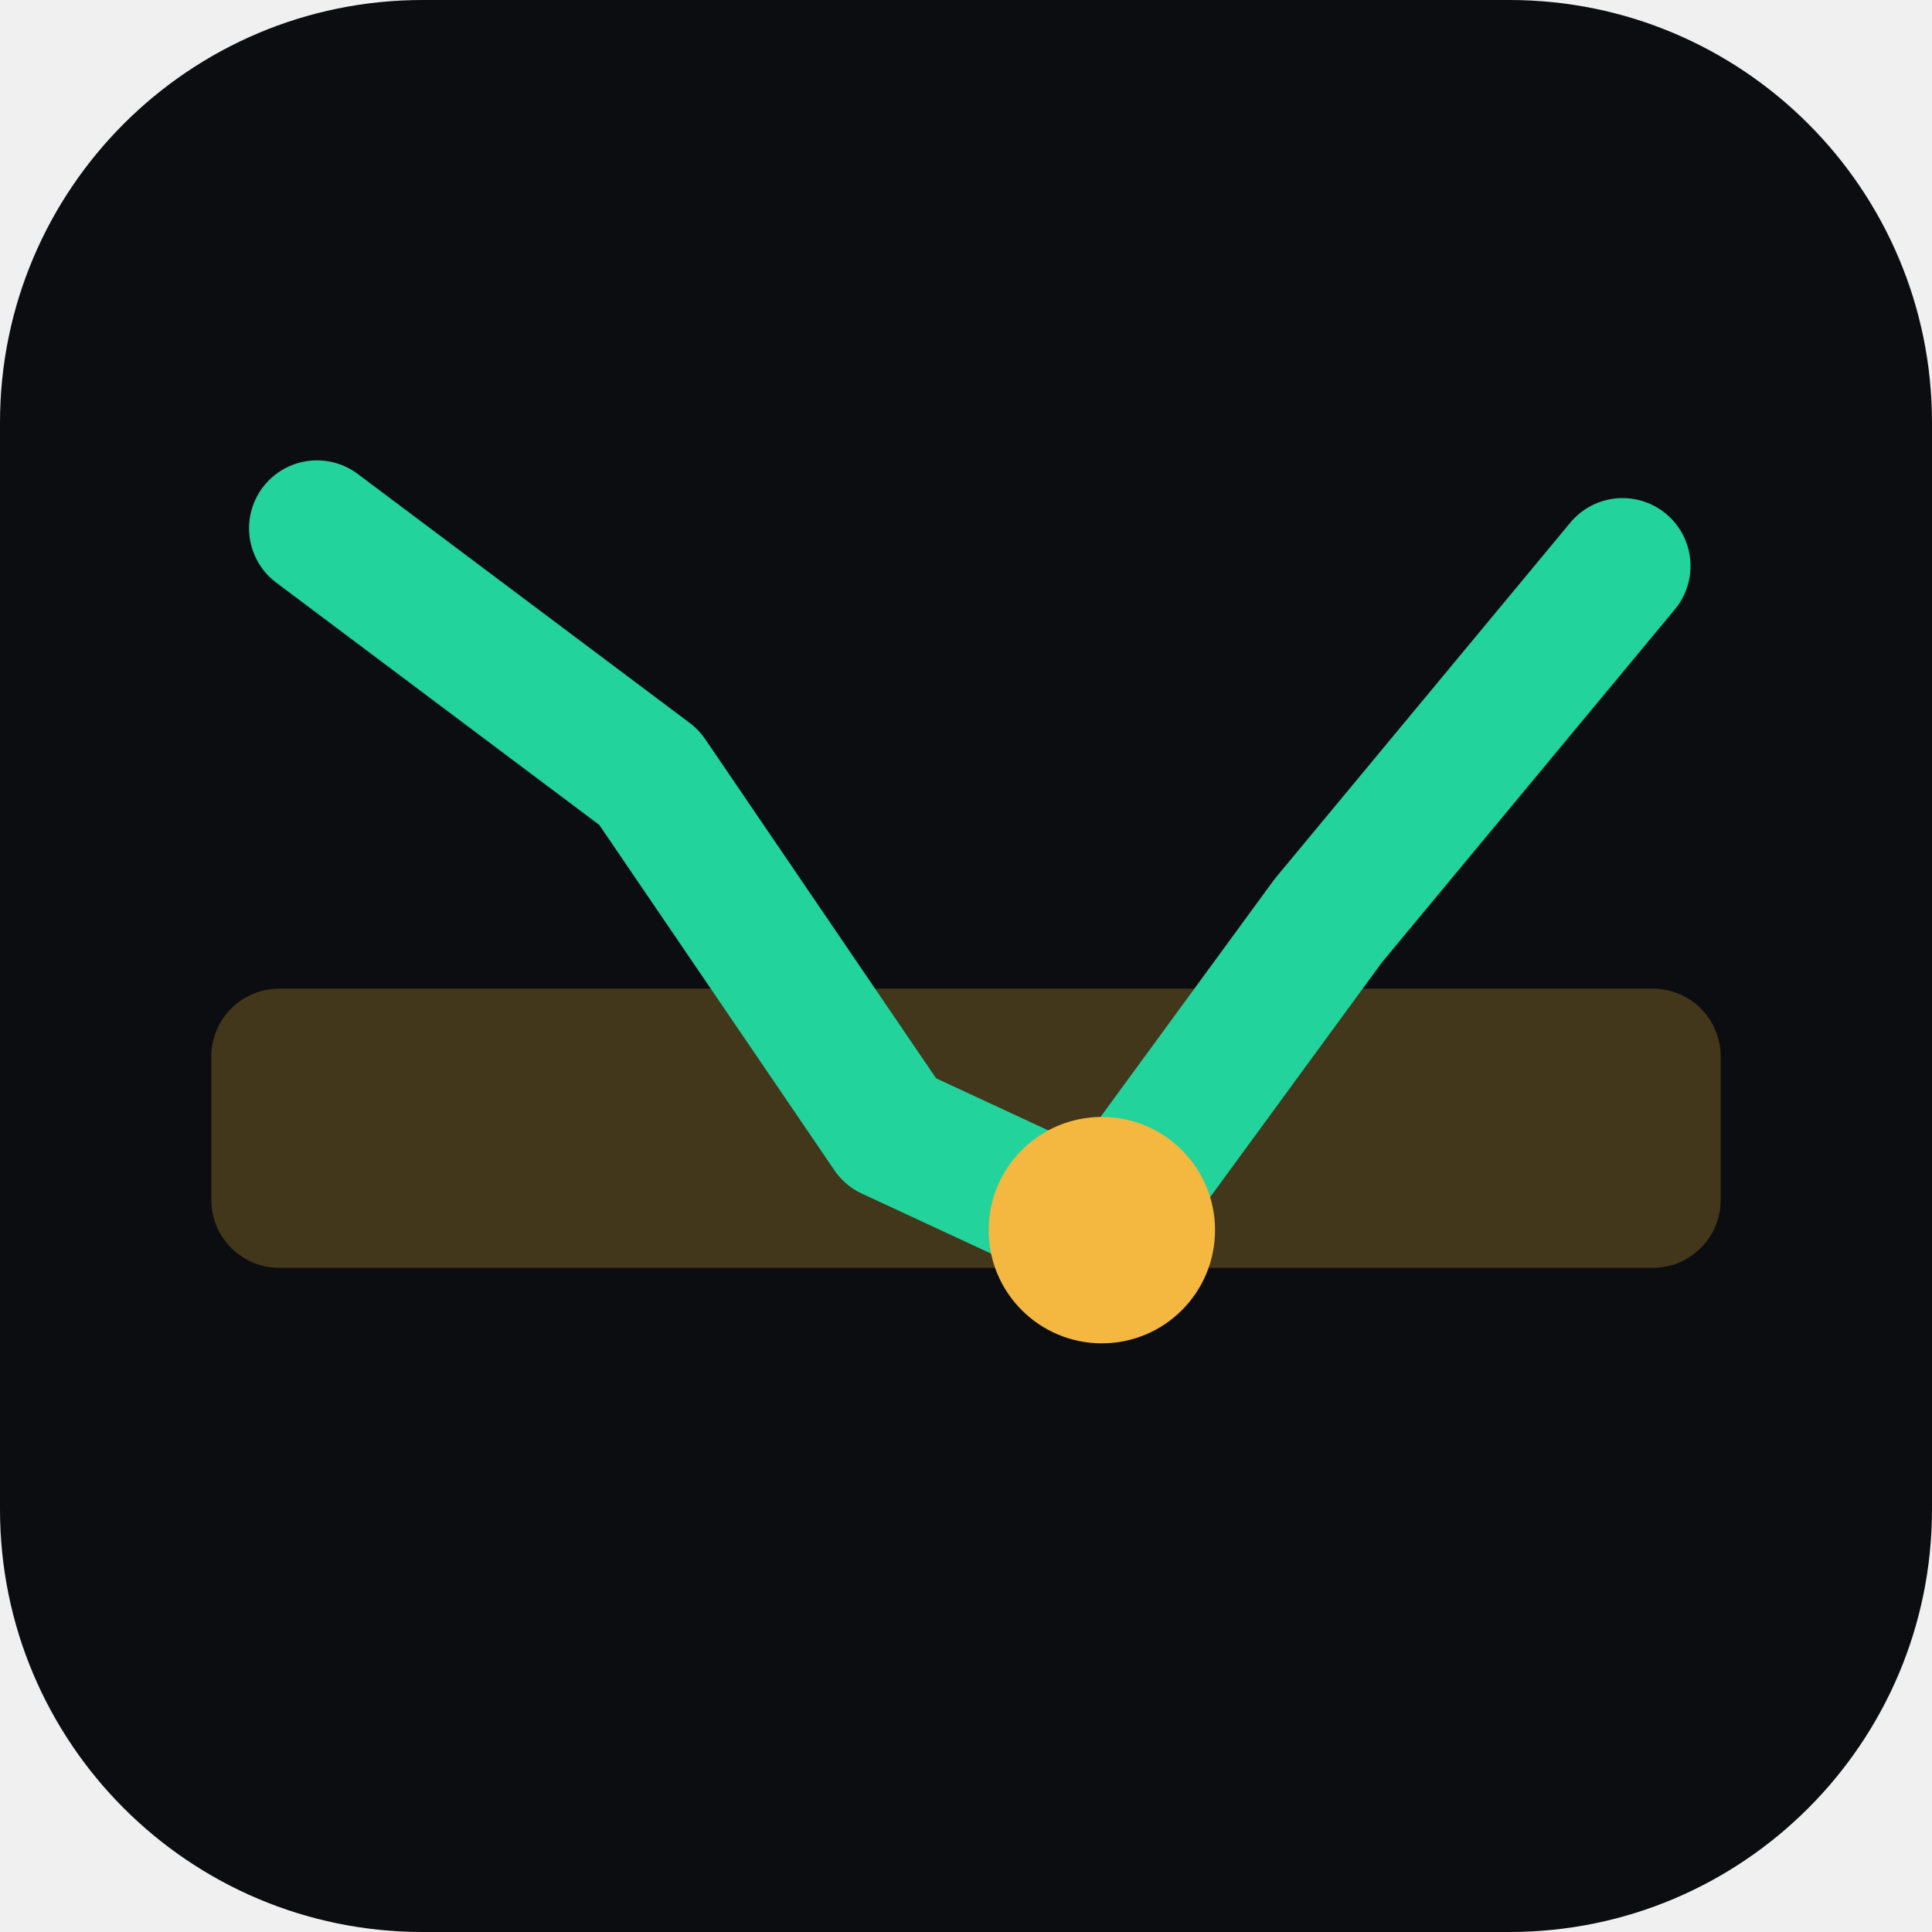
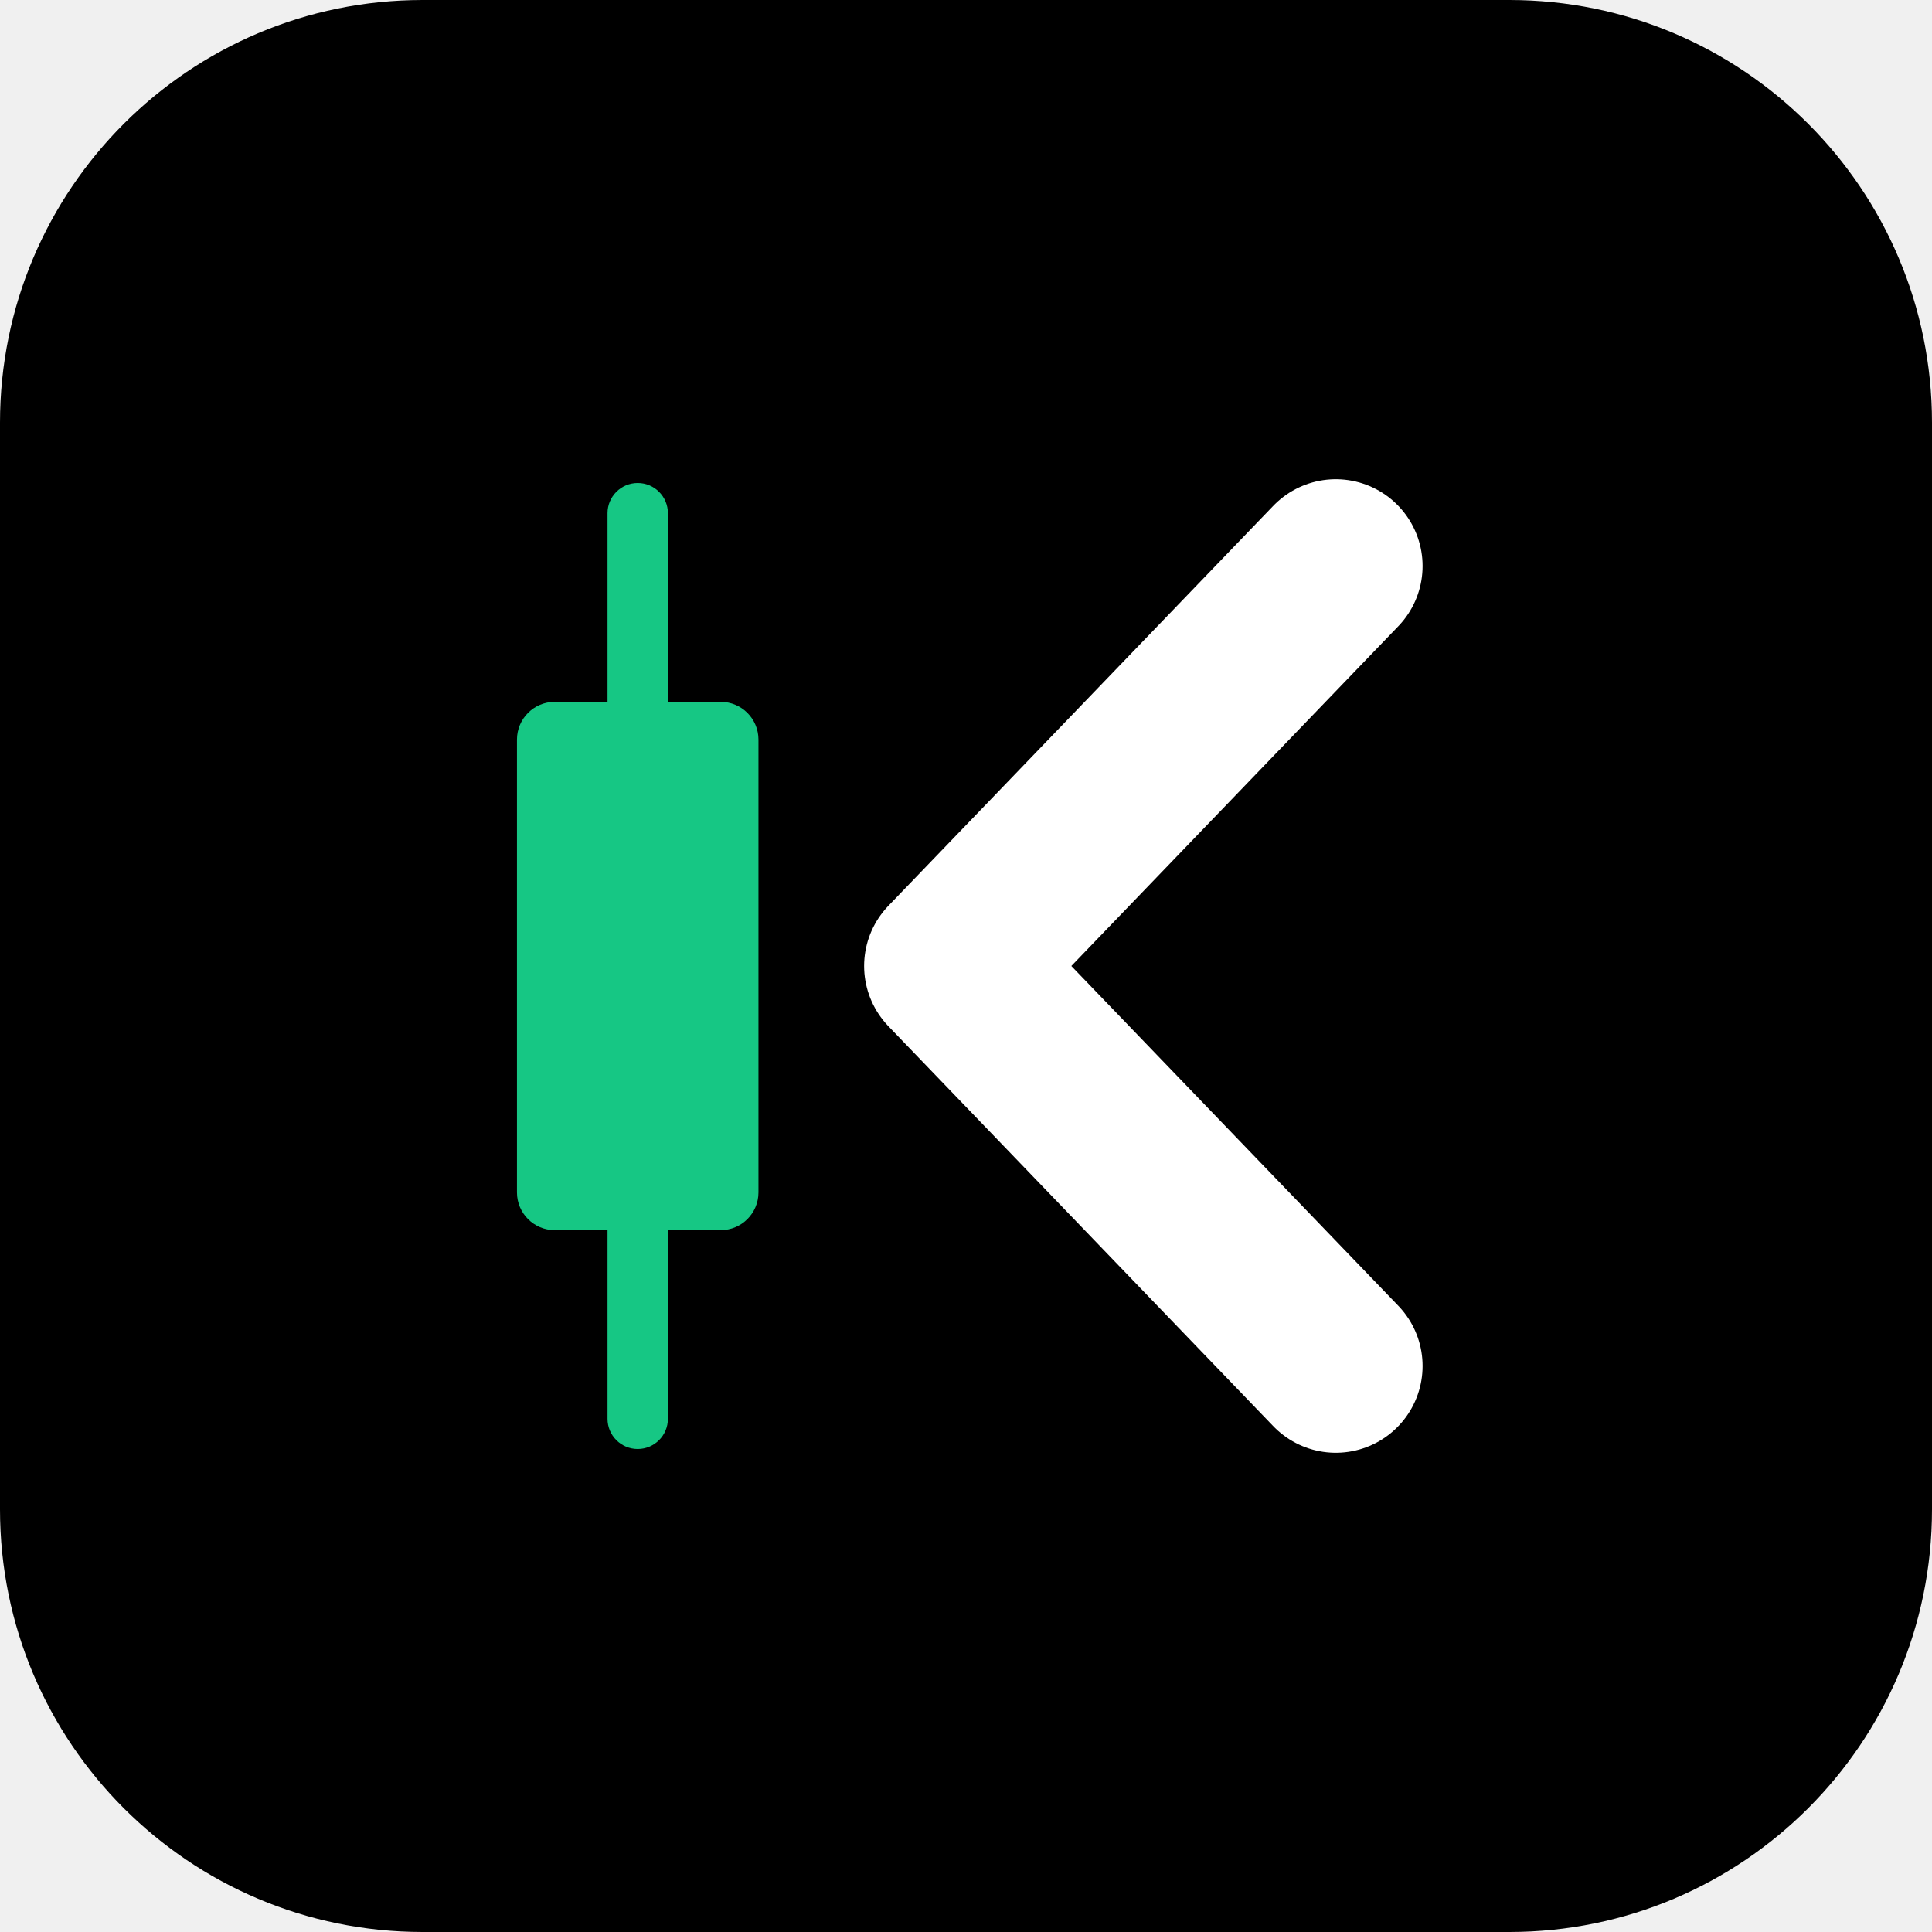
<svg xmlns="http://www.w3.org/2000/svg" viewBox="0 0 512 512">
-   <rect width="512" height="512" rx="112" fill="#0b0d10" />
-   <rect x="56" y="262" width="400" height="74" rx="18" fill="#f4b740" opacity=".24" />
-   <path d="M84 140 L172 206 L236 300 L292 326 L352 244 L430 150" fill="none" stroke="#22d39b" stroke-width="36" stroke-linecap="round" stroke-linejoin="round" />
-   <circle cx="292" cy="326" r="30" fill="#f4b740" />
+   <rect width="512" height="512" rx="112" fill="#000" />
+   <rect x="161" y="128" width="16" height="256" rx="8" fill="#16C784" />
+   <rect x="137" y="186" width="64" height="140" rx="10" fill="#16C784" />
+   <path d="M354 150 L252 256 L354 362" fill="none" stroke="#fff" stroke-width="46" stroke-linecap="round" stroke-linejoin="round" />
</svg>
